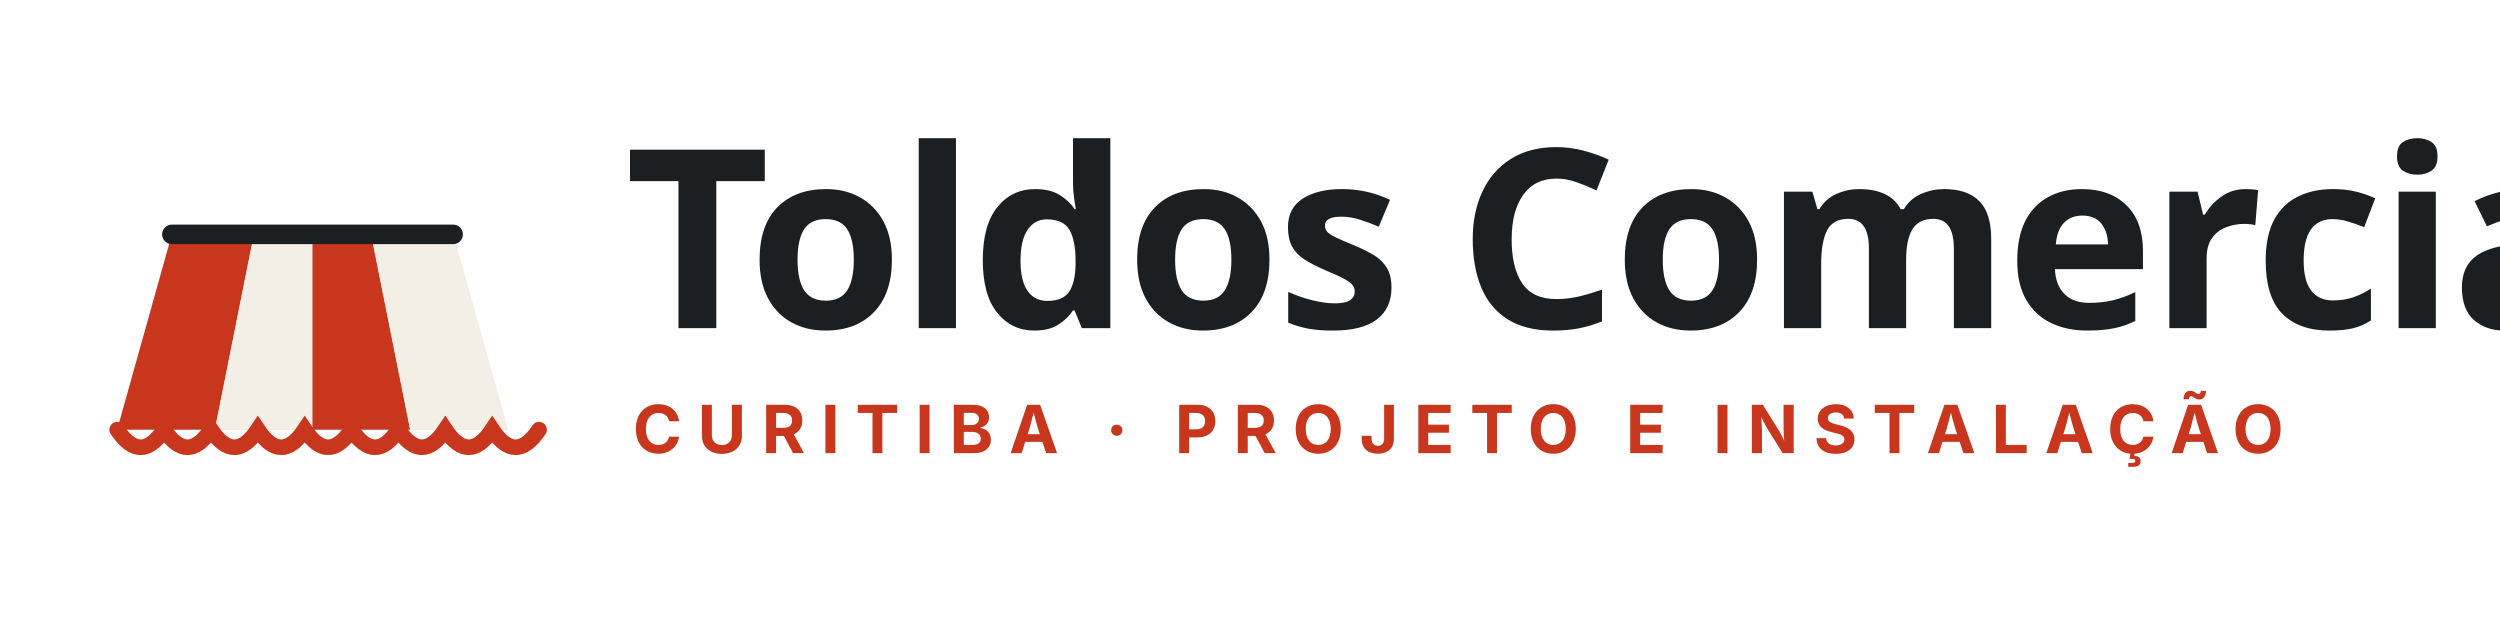
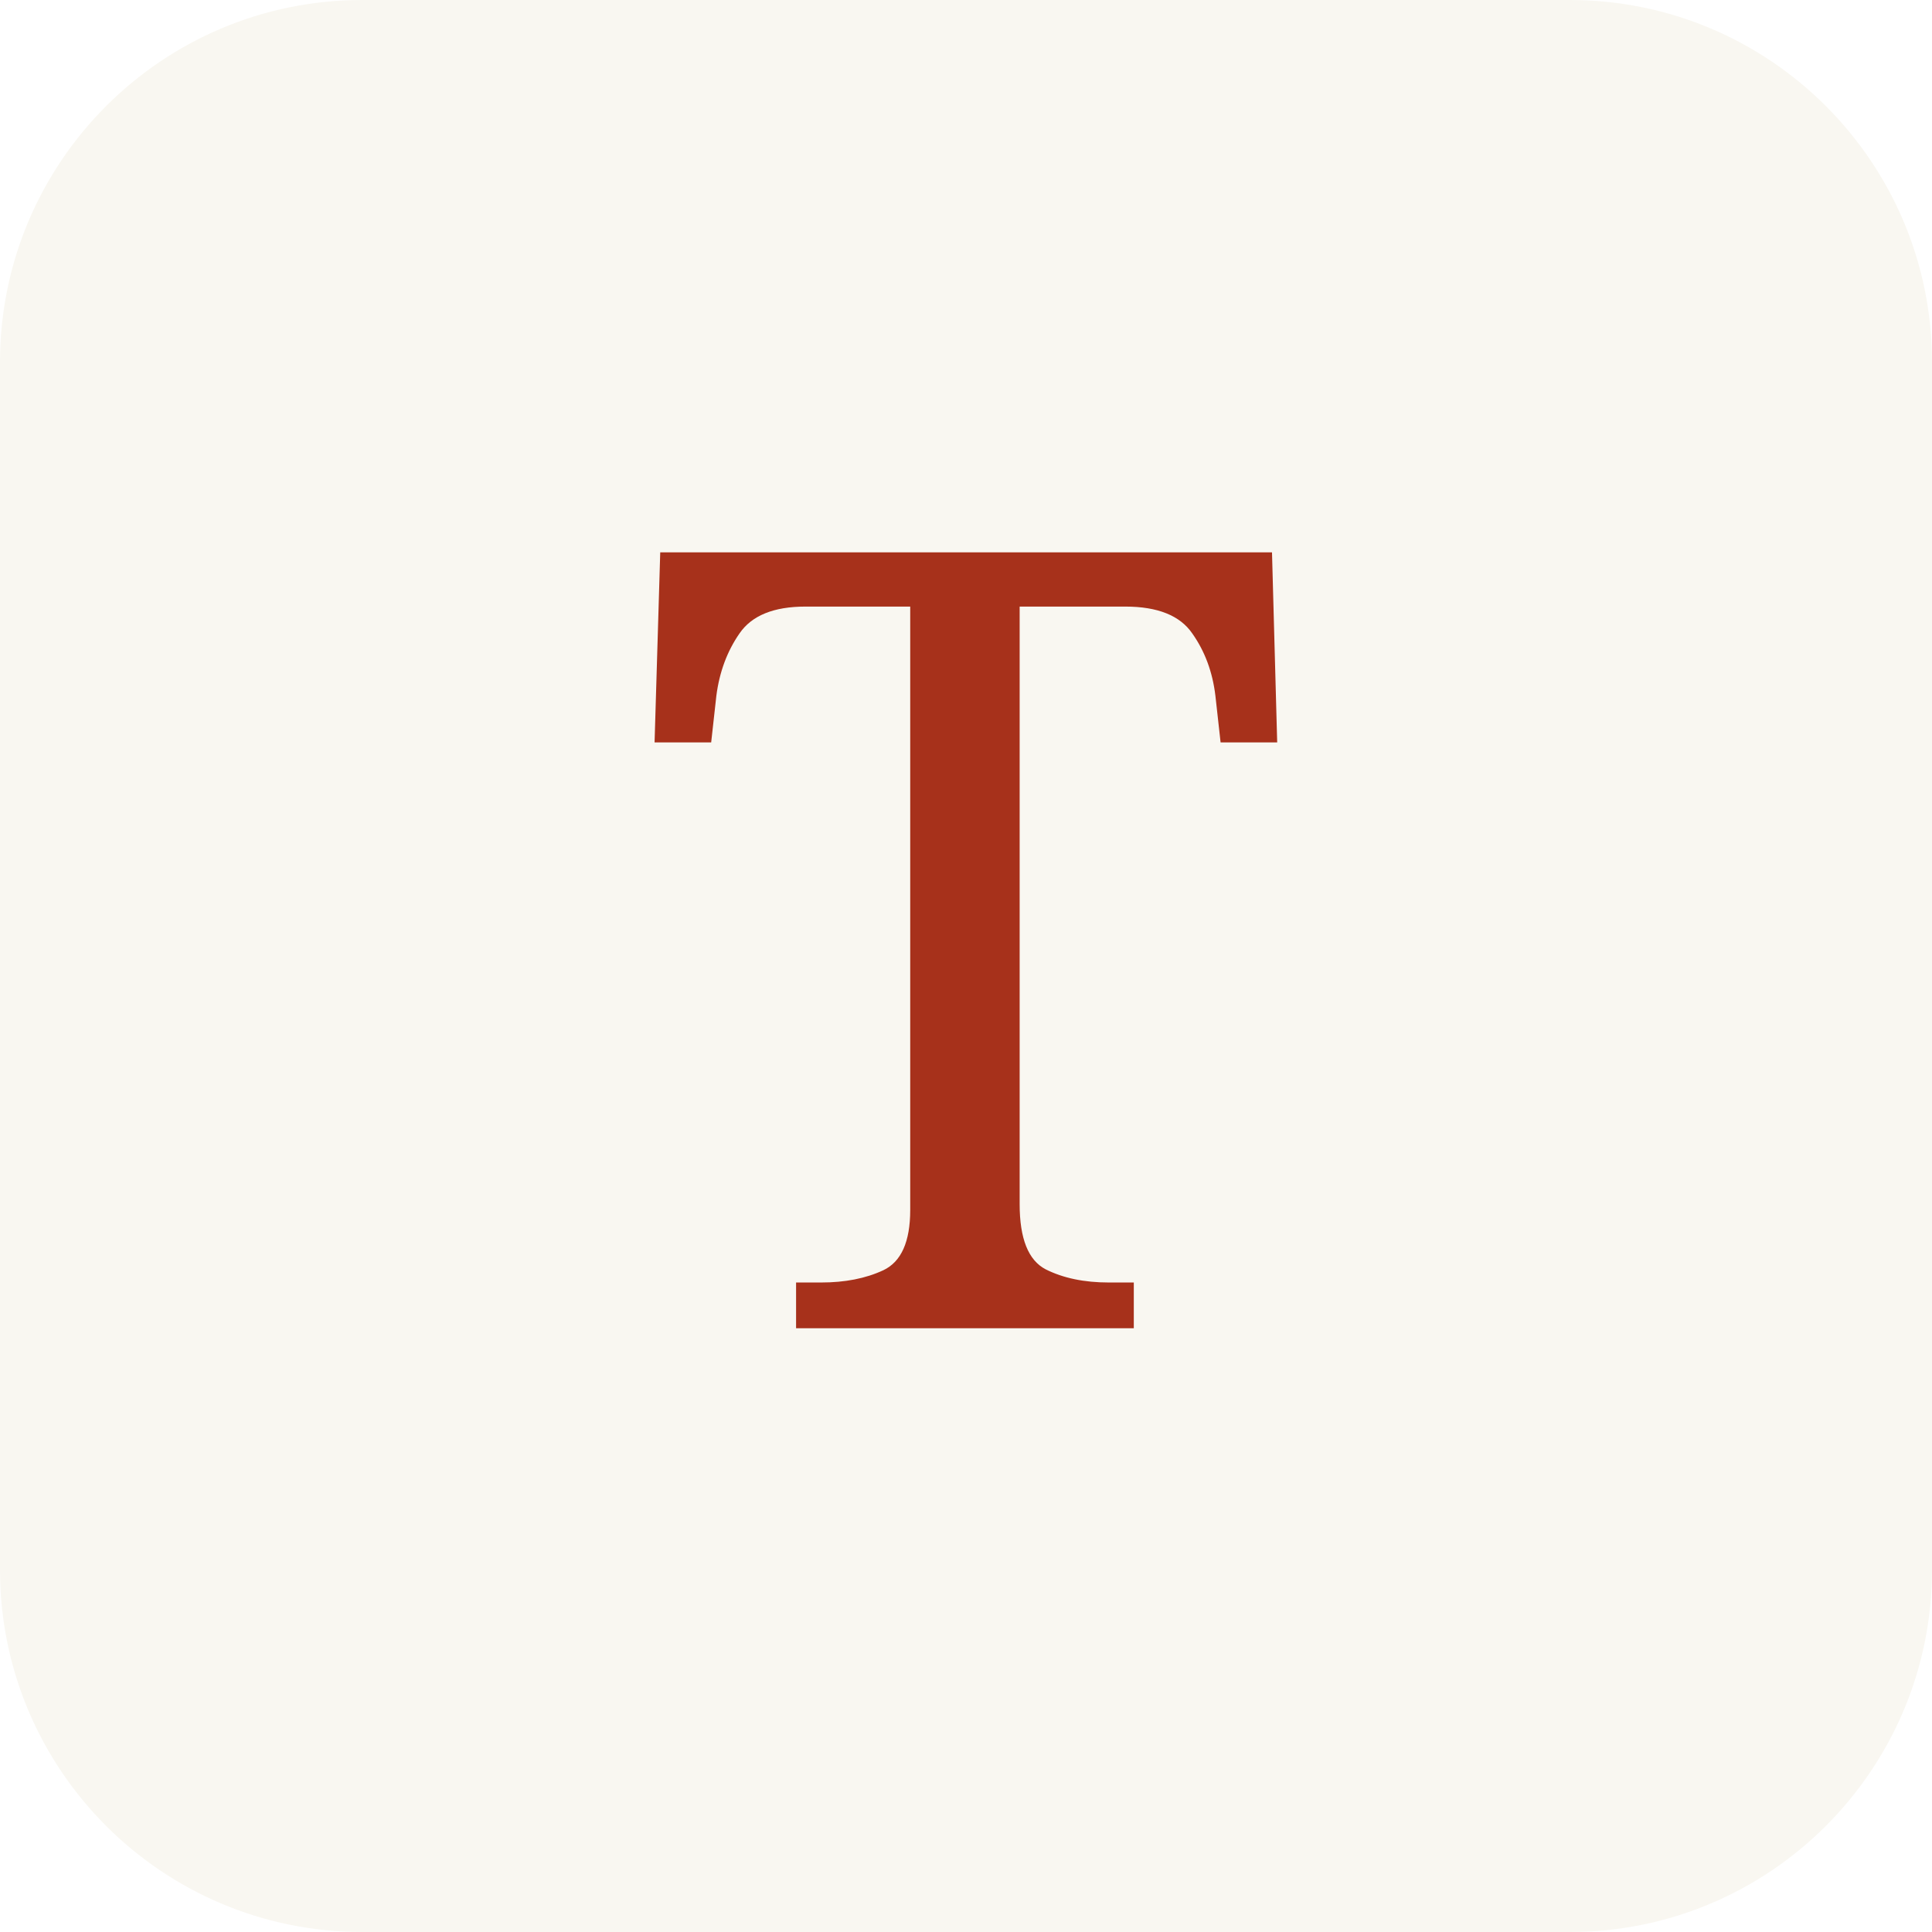
- <svg xmlns="http://www.w3.org/2000/svg" viewBox="0 0 320 80" width="100%" height="100%">
-   <style>
-     .wordmark {
-       font-family: 'Barlow Condensed', 'Archivo Narrow', 'Arial Black', sans-serif;
-       font-size: 32px;
-       font-weight: 800;
-       fill: #1C1F22;
-       text-transform: uppercase;
-       letter-spacing: -0.5px;
-     }
-     .subtitle {
-       font-family: 'Inter', 'Arial', sans-serif;
-       font-size: 8.5px;
-       font-weight: 700;
-       fill: #C8361D;
-       letter-spacing: 2px;
-     }
-     .stripe-red { fill: #C8361D; }
-     .stripe-light { fill: #F4EFE6; }
-     .line-dark { stroke: #1C1F22; }
-   </style>
-   <g transform="translate(10, 10)">
-     <path d="M5 45 L55 45 L48 20 L12 20 Z" fill="#E5DFD3" />
-     <path d="M5 45 L17.5 45 L22.5 20 L12 20 Z" class="stripe-red" />
-     <path d="M17.5 45 L30 45 L30 20 L22.5 20 Z" class="stripe-light" />
-     <path d="M30 45 L42.5 45 L37.5 20 L30 20 Z" class="stripe-red" />
-     <path d="M42.5 45 L55 45 L48 20 L37.5 20 Z" class="stripe-light" />
-     <path d="M5 45 C7 48, 9 48, 11 45 C13 48, 15 48, 17 45 C19 48, 21 48, 23 45 C25 48, 27 48, 29 45 C31 48, 33 48, 35 45 C37 48, 39 48, 41 45 C43 48, 45 48, 47 45 C49 48, 51 48, 53 45 C55 48, 57 48, 59 45" stroke="#C8361D" stroke-width="2" stroke-linecap="round" fill="none" />
-     <path d="M12 20 L48 20" stroke="#1C1F22" stroke-width="2.5" stroke-linecap="round" />
-   </g>
-   <text x="80" y="42" class="wordmark">Toldos Comerciais</text>
-   <text x="81" y="58" class="subtitle">CURITIBA · PROJETO E INSTALAÇÃO</text>
+ <svg xmlns="http://www.w3.org/2000/svg" viewBox="0 0 64 64">
+   <rect width="64" height="64" rx="12" fill="#f9f7f1" />
+   <text x="32" y="44" font-size="36" font-family="Georgia,serif" text-anchor="middle" fill="#a7311b">T</text>
</svg>
